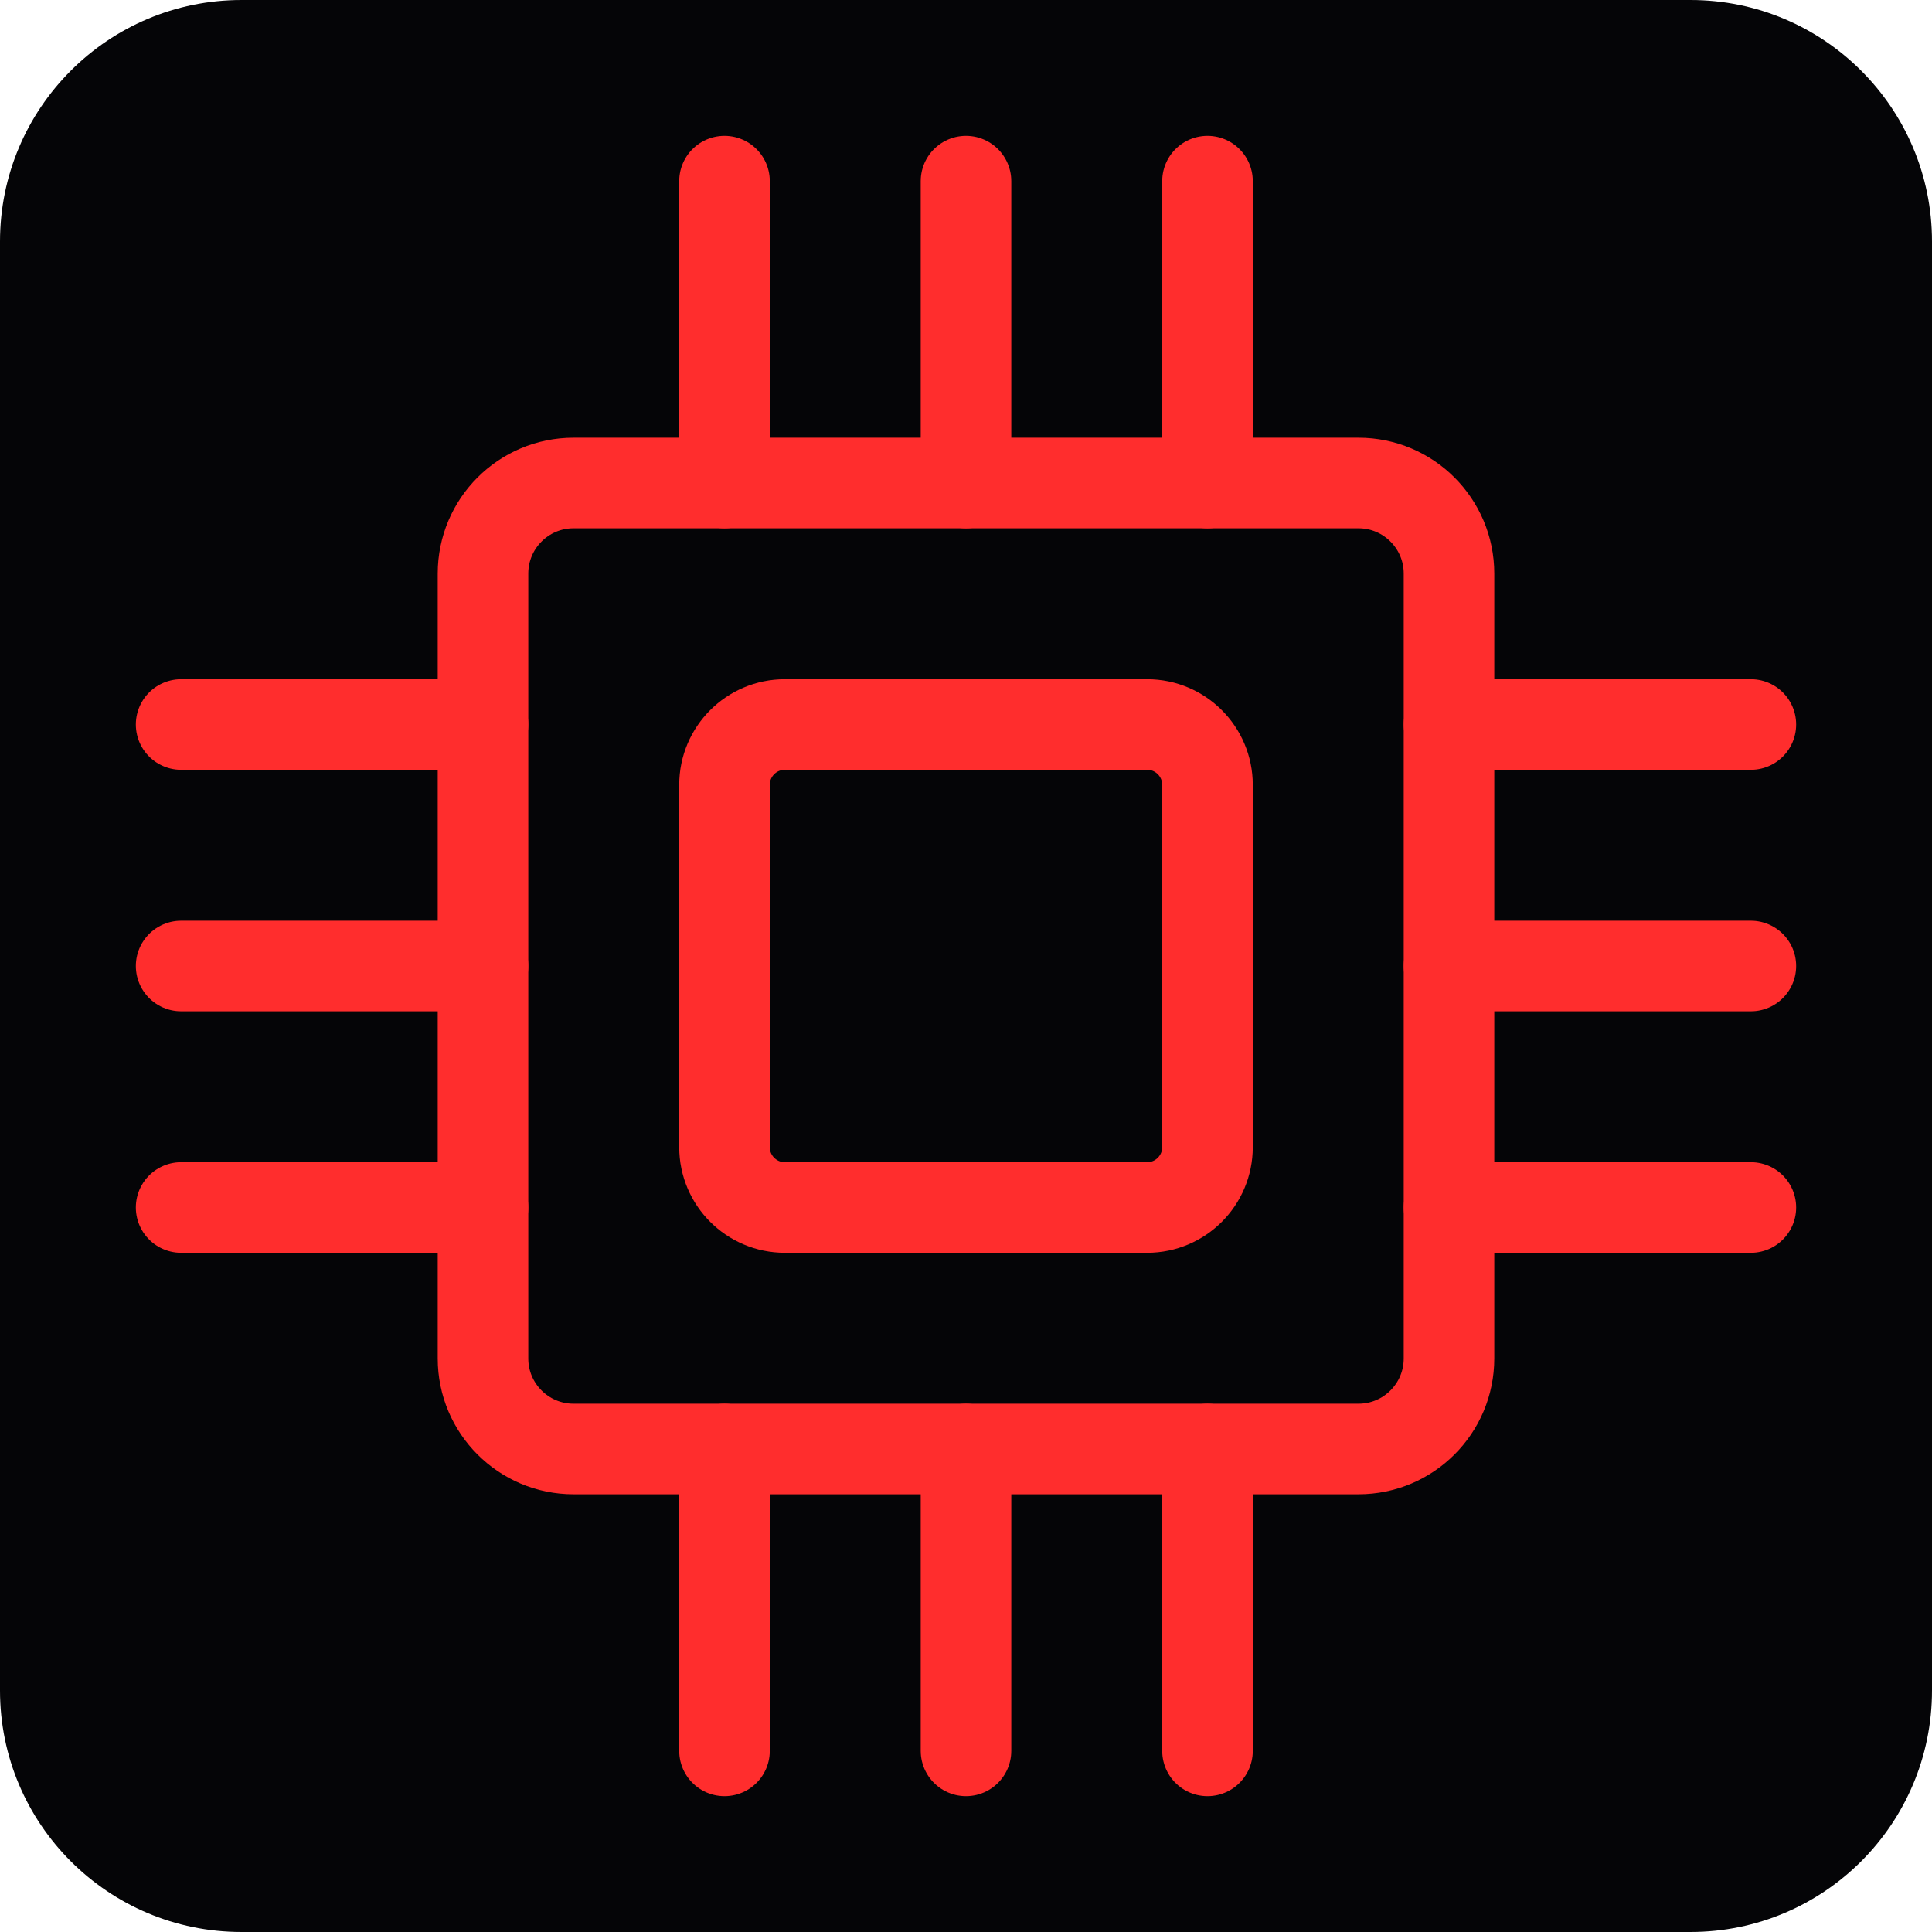
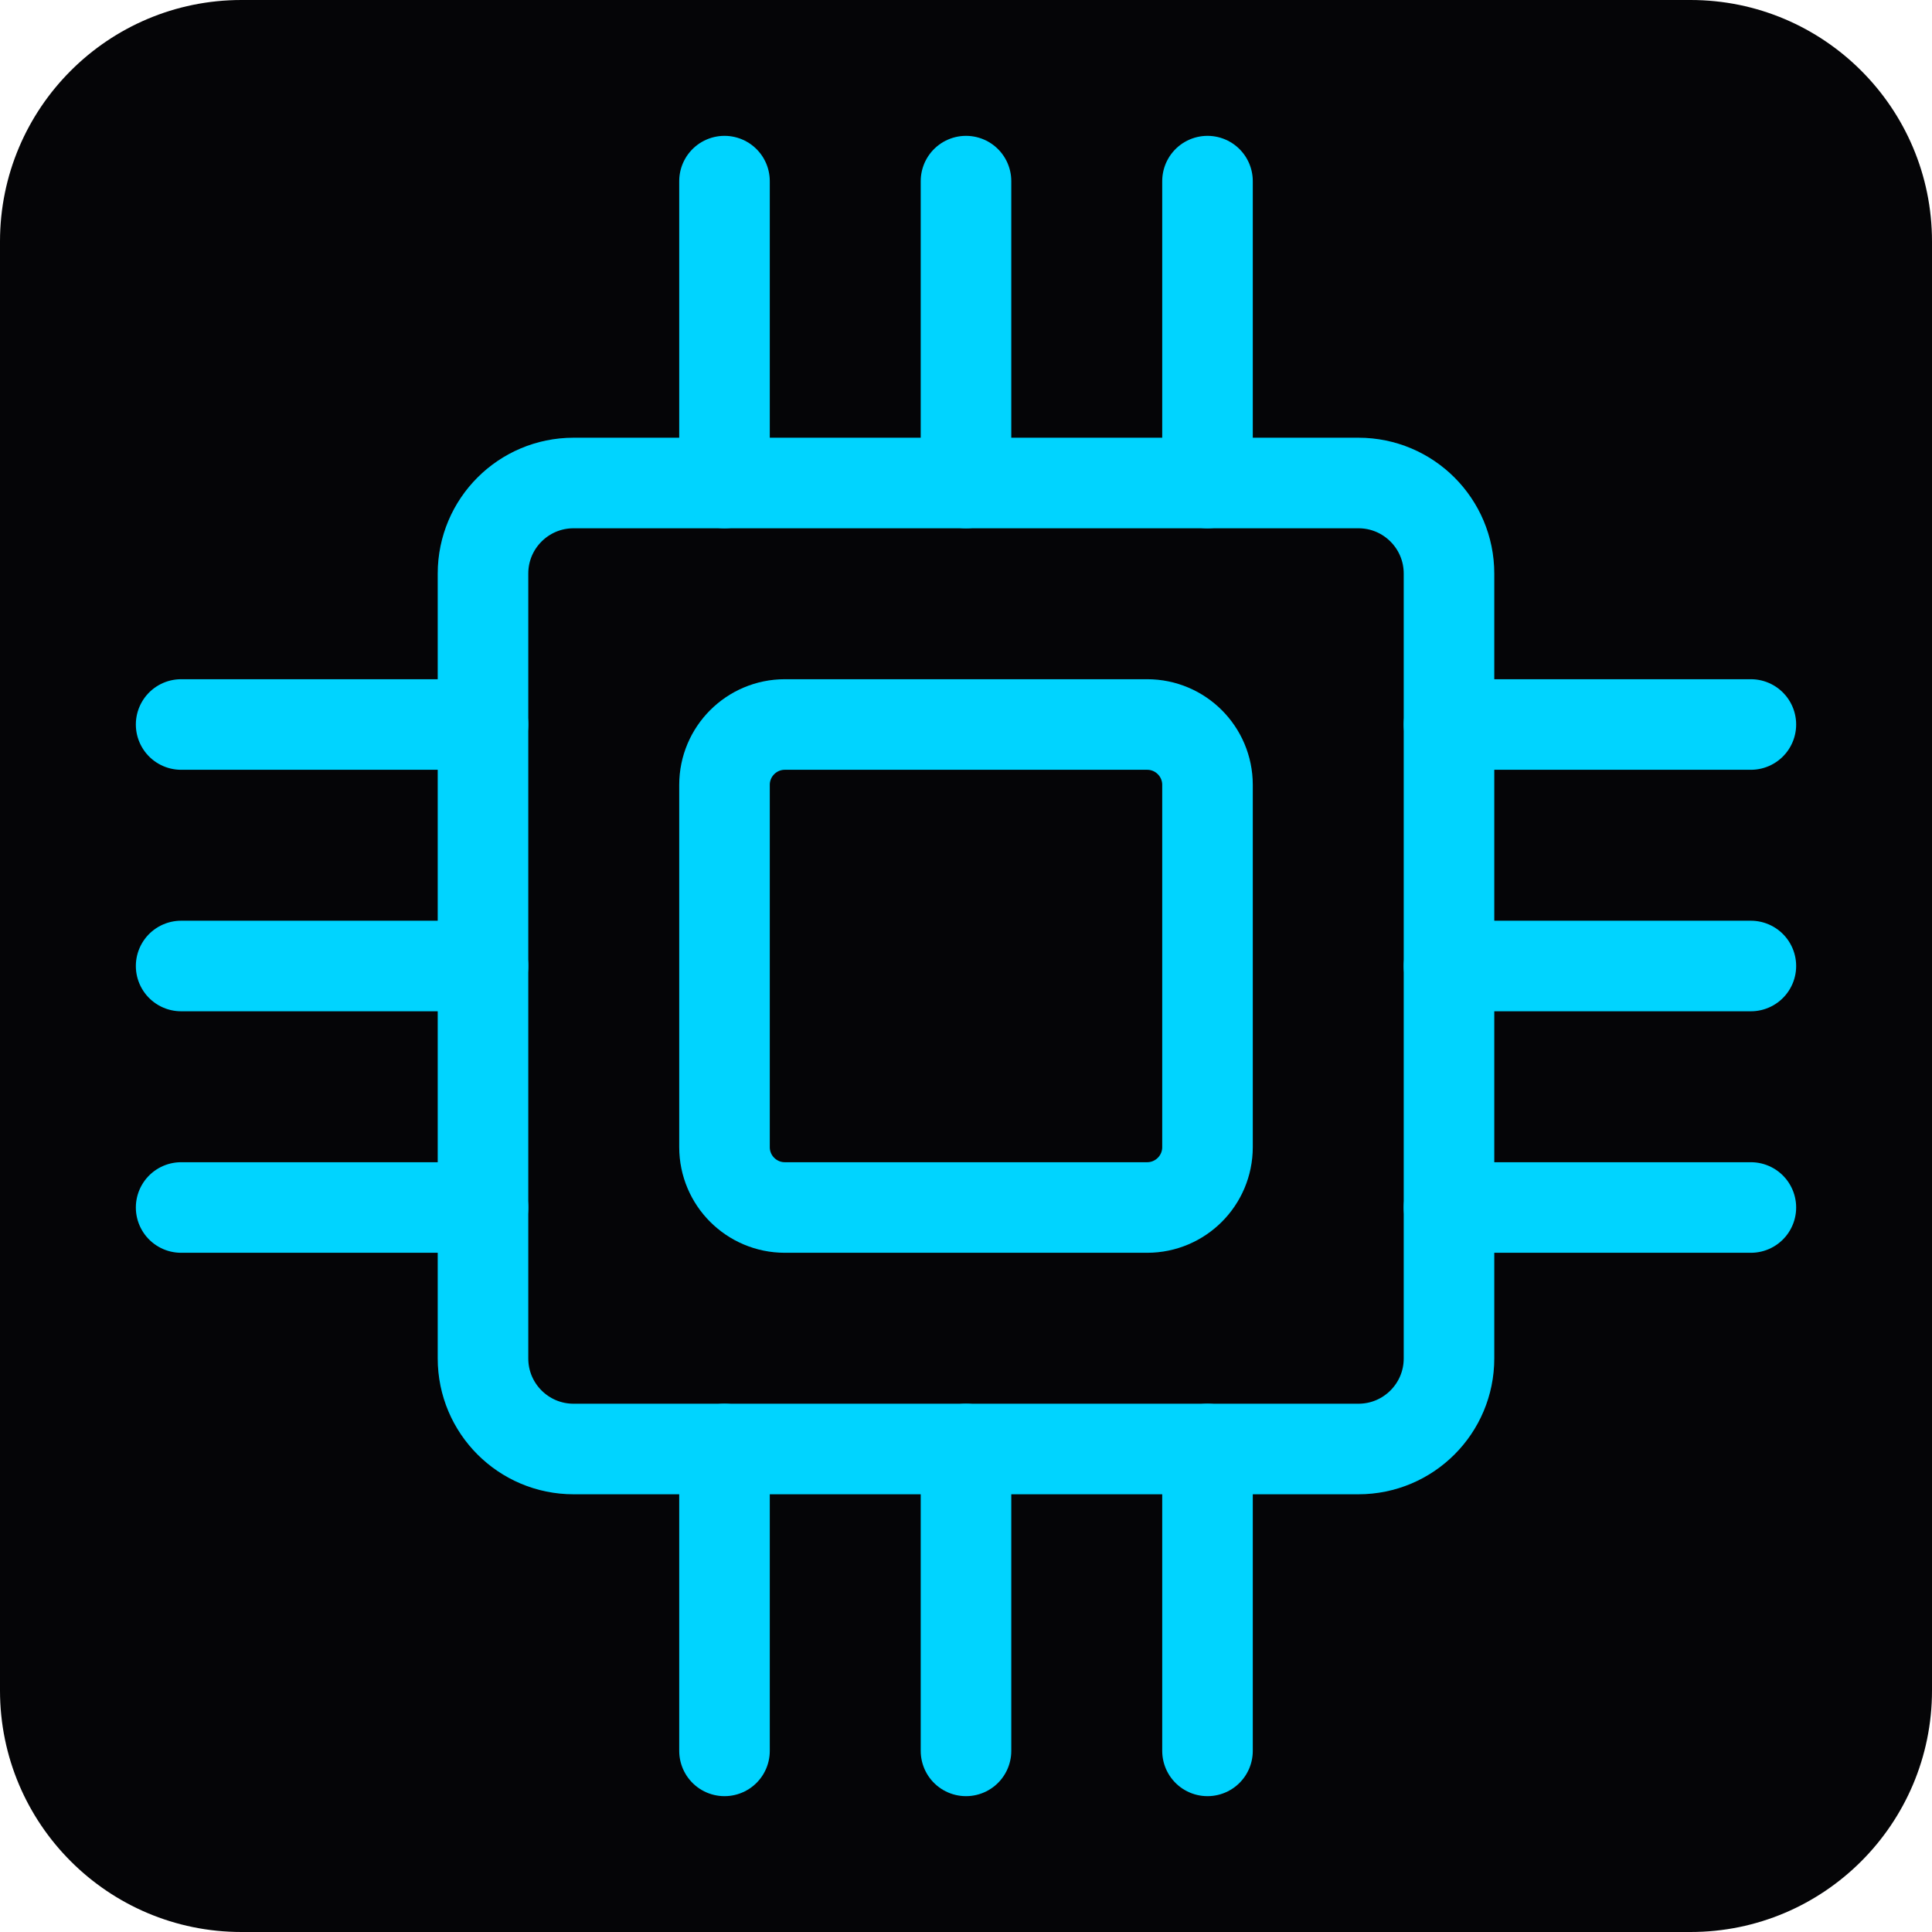
<svg xmlns="http://www.w3.org/2000/svg" viewBox="0 0 32 32">
  <rect width="32" height="32" rx="4" fill="#050507" />
-   <g stroke="#ff2d2d" stroke-width="1.5" stroke-linecap="round" fill="none">
+   <g stroke="#00d4ff" stroke-width="1.5" stroke-linecap="round" fill="none">
    <rect x="8" y="8" width="16" height="16" rx="1.5" />
    <rect x="12" y="12" width="8" height="8" rx="1" />
    <line x1="12" y1="3" x2="12" y2="8" />
    <line x1="16" y1="3" x2="16" y2="8" />
    <line x1="20" y1="3" x2="20" y2="8" />
    <line x1="12" y1="24" x2="12" y2="29" />
    <line x1="16" y1="24" x2="16" y2="29" />
    <line x1="20" y1="24" x2="20" y2="29" />
    <line x1="3" y1="12" x2="8" y2="12" />
    <line x1="3" y1="16" x2="8" y2="16" />
    <line x1="3" y1="20" x2="8" y2="20" />
    <line x1="24" y1="12" x2="29" y2="12" />
    <line x1="24" y1="16" x2="29" y2="16" />
    <line x1="24" y1="20" x2="29" y2="20" />
  </g>
</svg>
